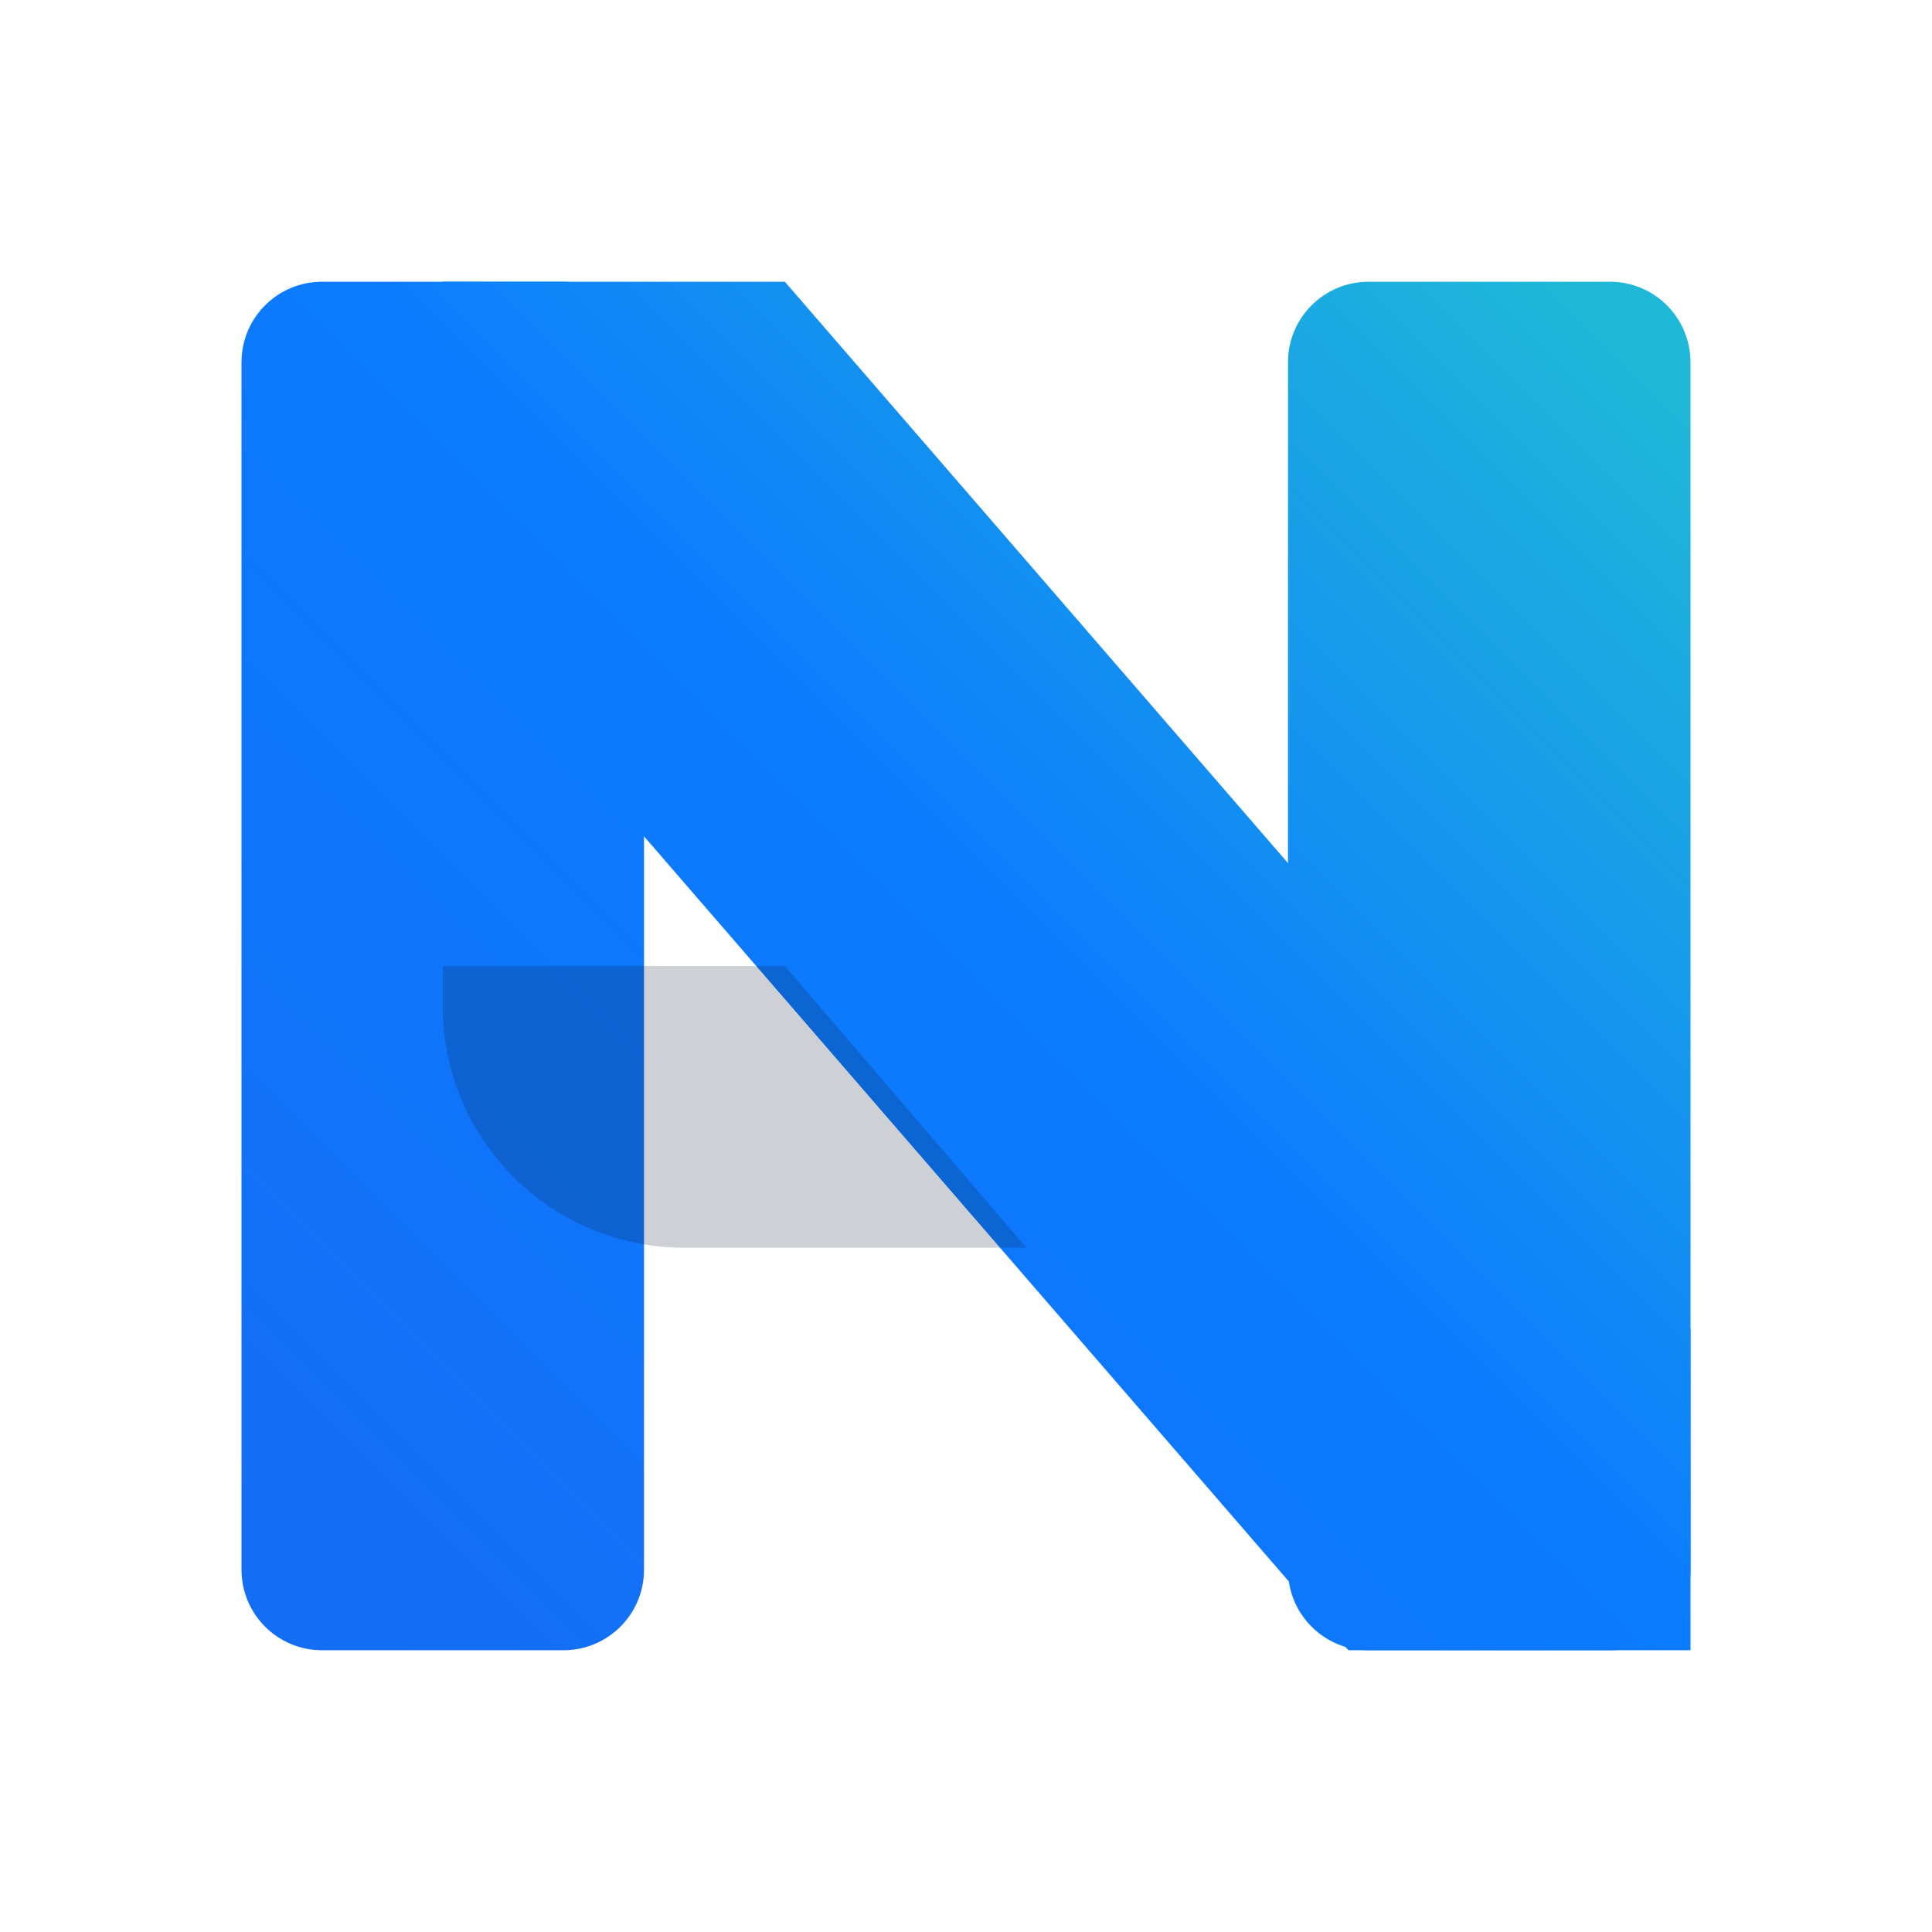
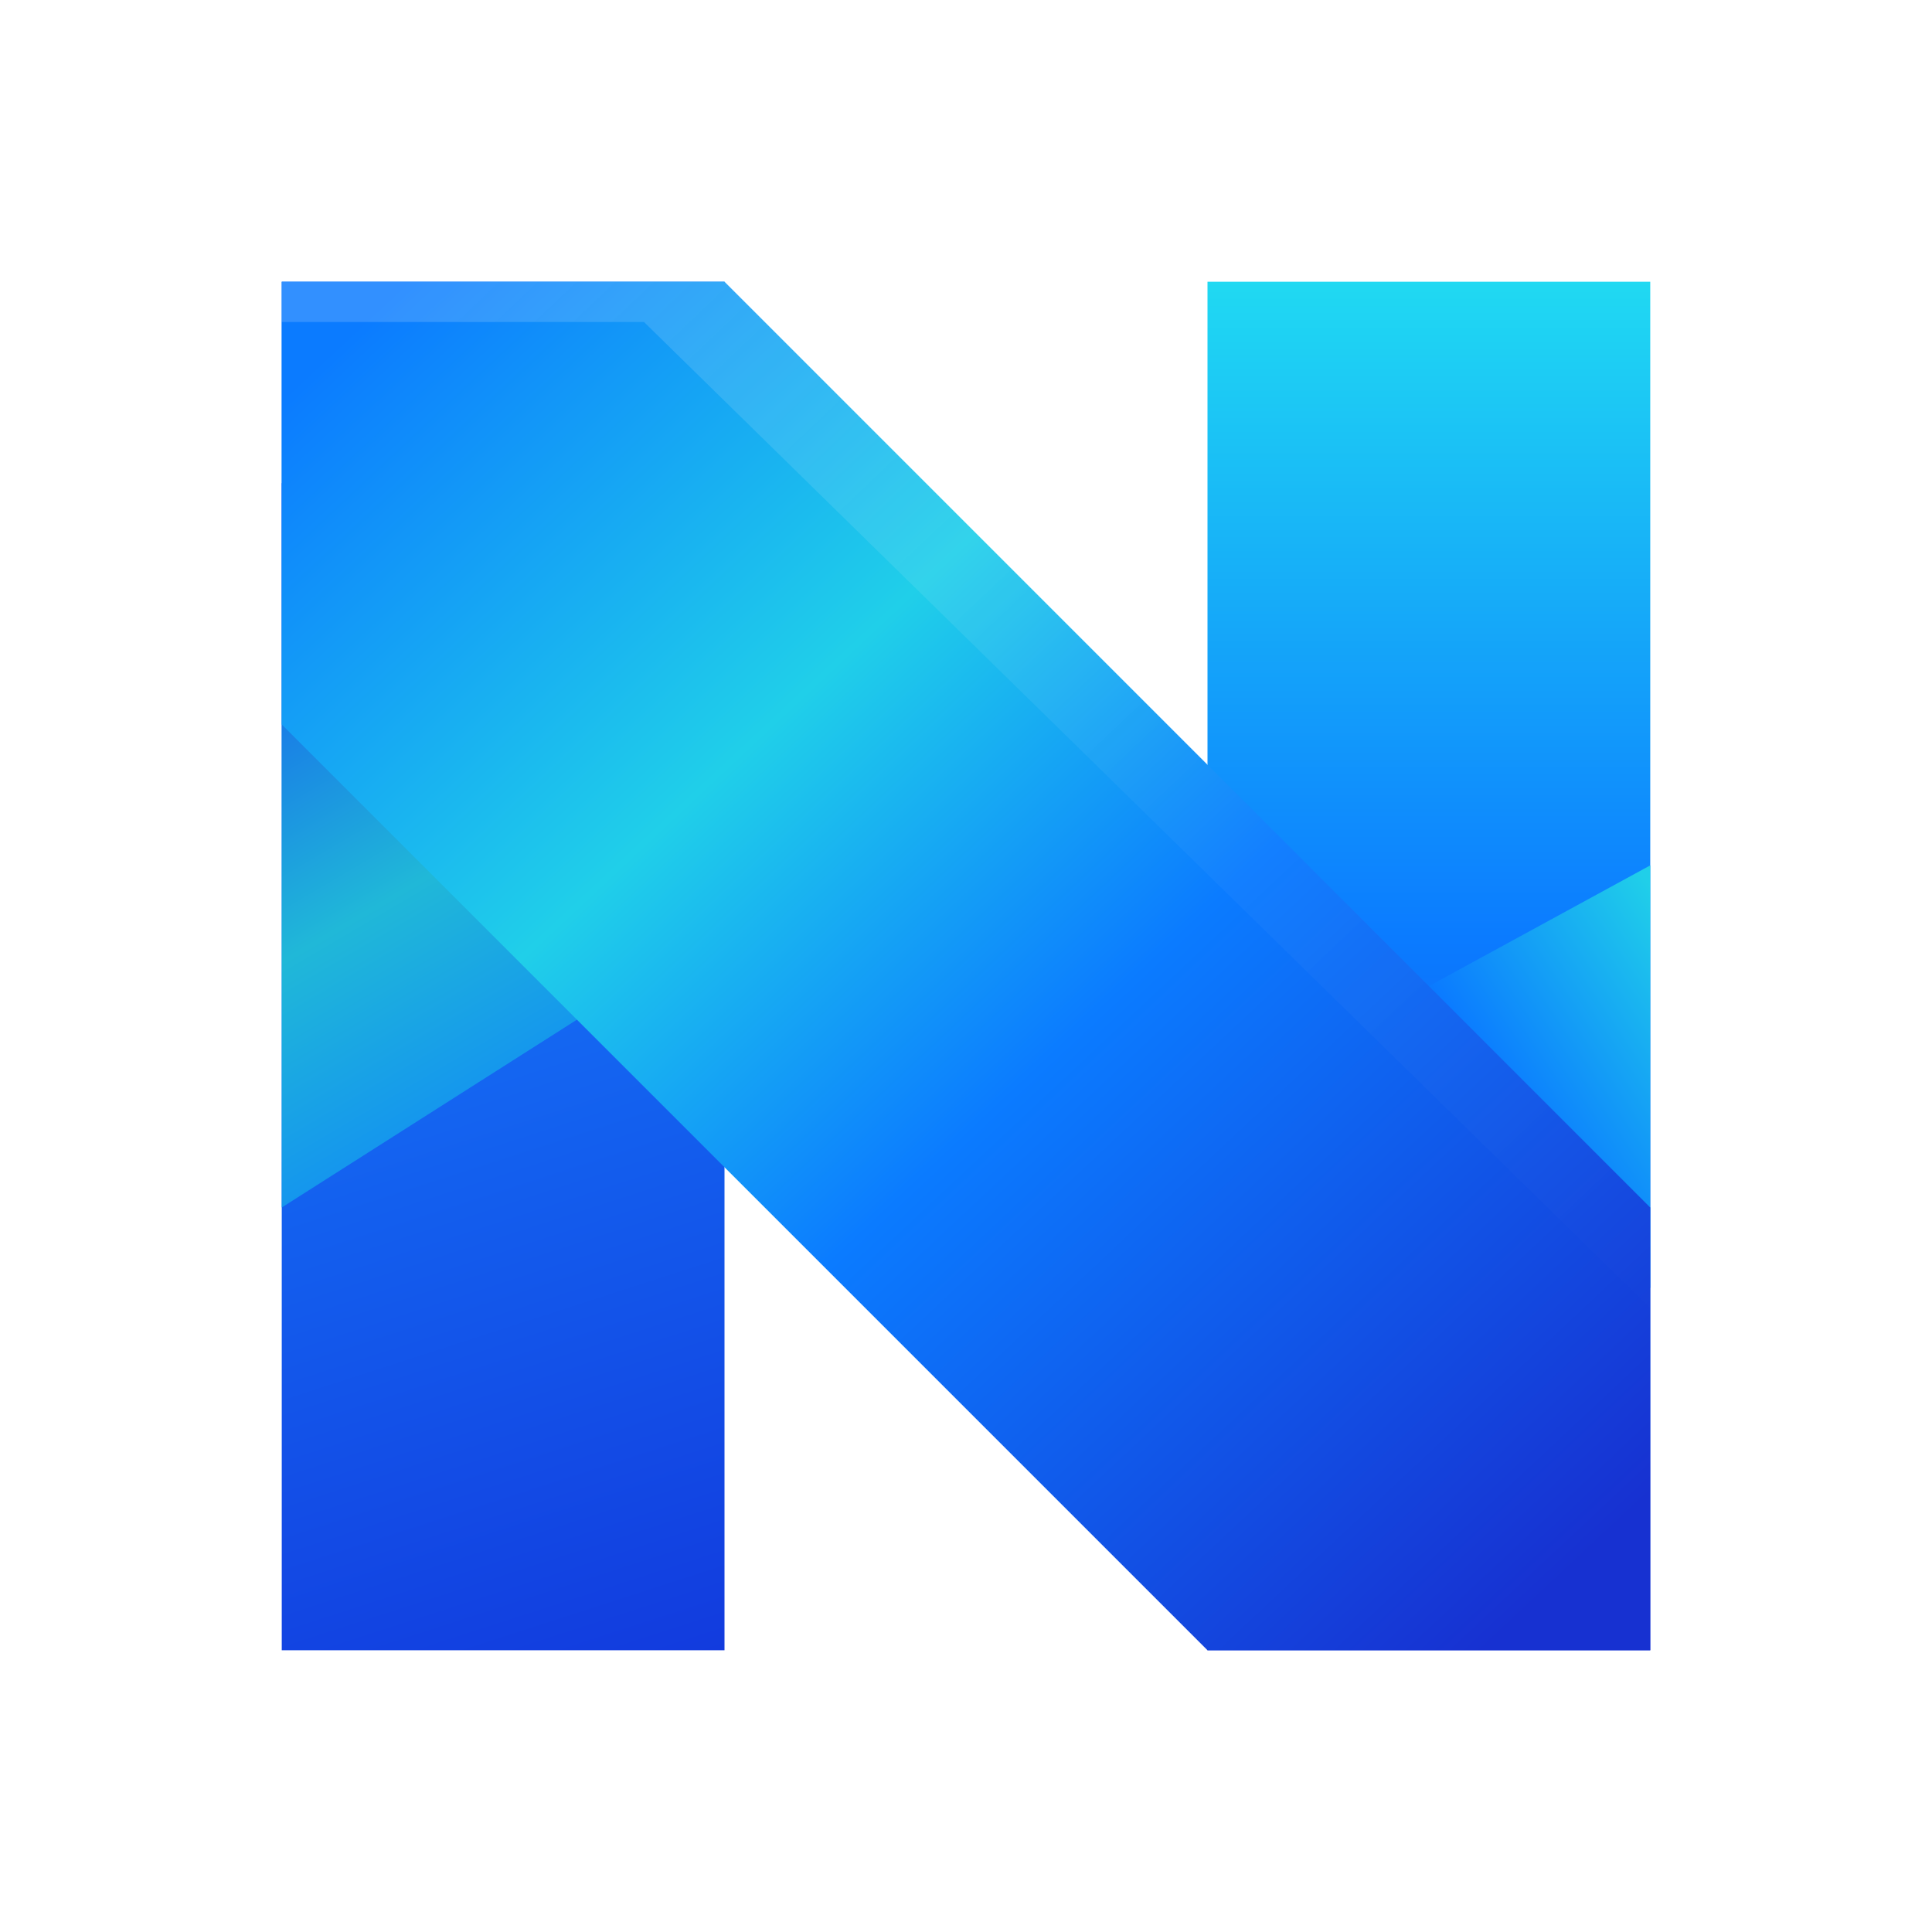
<svg xmlns="http://www.w3.org/2000/svg" viewBox="0 0 96 96" role="img" aria-labelledby="title">
  <defs>
-     <linearGradient id="nublox-favicon-gradient" x1="16" y1="80" x2="80" y2="16" gradientUnits="userSpaceOnUse">
-       <stop offset="0" stop-color="#146EF5" />
-       <stop offset="0.52" stop-color="#0B7BFF" />
-       <stop offset="1" stop-color="#20B8D8" />
+     <linearGradient id="nb-left" x1="14" y1="14" x2="36" y2="82" gradientUnits="userSpaceOnUse">
+       <stop offset="0" stop-color="#0B7BFF" />
+       <stop offset="0.48" stop-color="#146EF5" />
+       <stop offset="1" stop-color="#123BDE" />
+     </linearGradient>
+     <linearGradient id="nb-right" x1="71" y1="14" x2="71" y2="82" gradientUnits="userSpaceOnUse">
+       <stop offset="0" stop-color="#20D9F2" />
+       <stop offset="0.48" stop-color="#0B7BFF" />
+       <stop offset="1" stop-color="#1437D8" />
+     </linearGradient>
+     <linearGradient id="nb-diagonal" x1="18" y1="16" x2="77" y2="79" gradientUnits="userSpaceOnUse">
+       <stop offset="0" stop-color="#0B7BFF" />
+       <stop offset="0.33" stop-color="#20CFE9" />
+       <stop offset="0.58" stop-color="#0B7BFF" />
+       <stop offset="1" stop-color="#1731D1" />
+     </linearGradient>
+     <linearGradient id="nb-left-fold" x1="14" y1="24" x2="34" y2="58" gradientUnits="userSpaceOnUse">
+       <stop offset="0" stop-color="#1244F4" />
+       <stop offset="0.52" stop-color="#20B8D8" />
+       <stop offset="1" stop-color="#0B7BFF" />
+     </linearGradient>
+     <linearGradient id="nb-right-fold" x1="64" y1="56" x2="82" y2="44" gradientUnits="userSpaceOnUse">
+       <stop offset="0" stop-color="#1232C4" />
+       <stop offset="0.46" stop-color="#0B7BFF" />
+       <stop offset="1" stop-color="#20CFE9" />
+     </linearGradient>
+     <linearGradient id="nb-sheen" x1="20" y1="18" x2="76" y2="77" gradientUnits="userSpaceOnUse">
+       <stop offset="0" stop-color="#FFFFFF" stop-opacity="0.16" />
+       <stop offset="0.52" stop-color="#FFFFFF" stop-opacity="0.035" />
+       <stop offset="1" stop-color="#FFFFFF" stop-opacity="0" />
    </linearGradient>
  </defs>
-   <rect x="12" y="14" width="20" height="68" rx="4" fill="url(#nublox-favicon-gradient)" />
-   <rect x="64" y="14" width="20" height="68" rx="4" fill="url(#nublox-favicon-gradient)" />
-   <path d="M22 14h17l45 52v16H67L22 30V14Z" fill="url(#nublox-favicon-gradient)" />
-   <path d="M22 48h17l12 14H34c-6.627 0-12-5.373-12-12v-2Z" fill="#07182E" opacity="0.2" />
+   <path d="M14 14H36V82H14Z" fill="url(#nb-left)" />
+   <path d="M60 14H82V82H60Z" fill="url(#nb-right)" />
+   <path d="M14 24L36 46L14 60Z" fill="url(#nb-left-fold)" />
+   <path d="M60 55L82 43V64L71 53Z" fill="url(#nb-right-fold)" />
+   <path d="M14 14H36L82 60V82H60L14 36Z" fill="url(#nb-diagonal)" />
+   <path d="M14 14H36L82 60V65L32 16H14Z" fill="url(#nb-sheen)" />
</svg>
